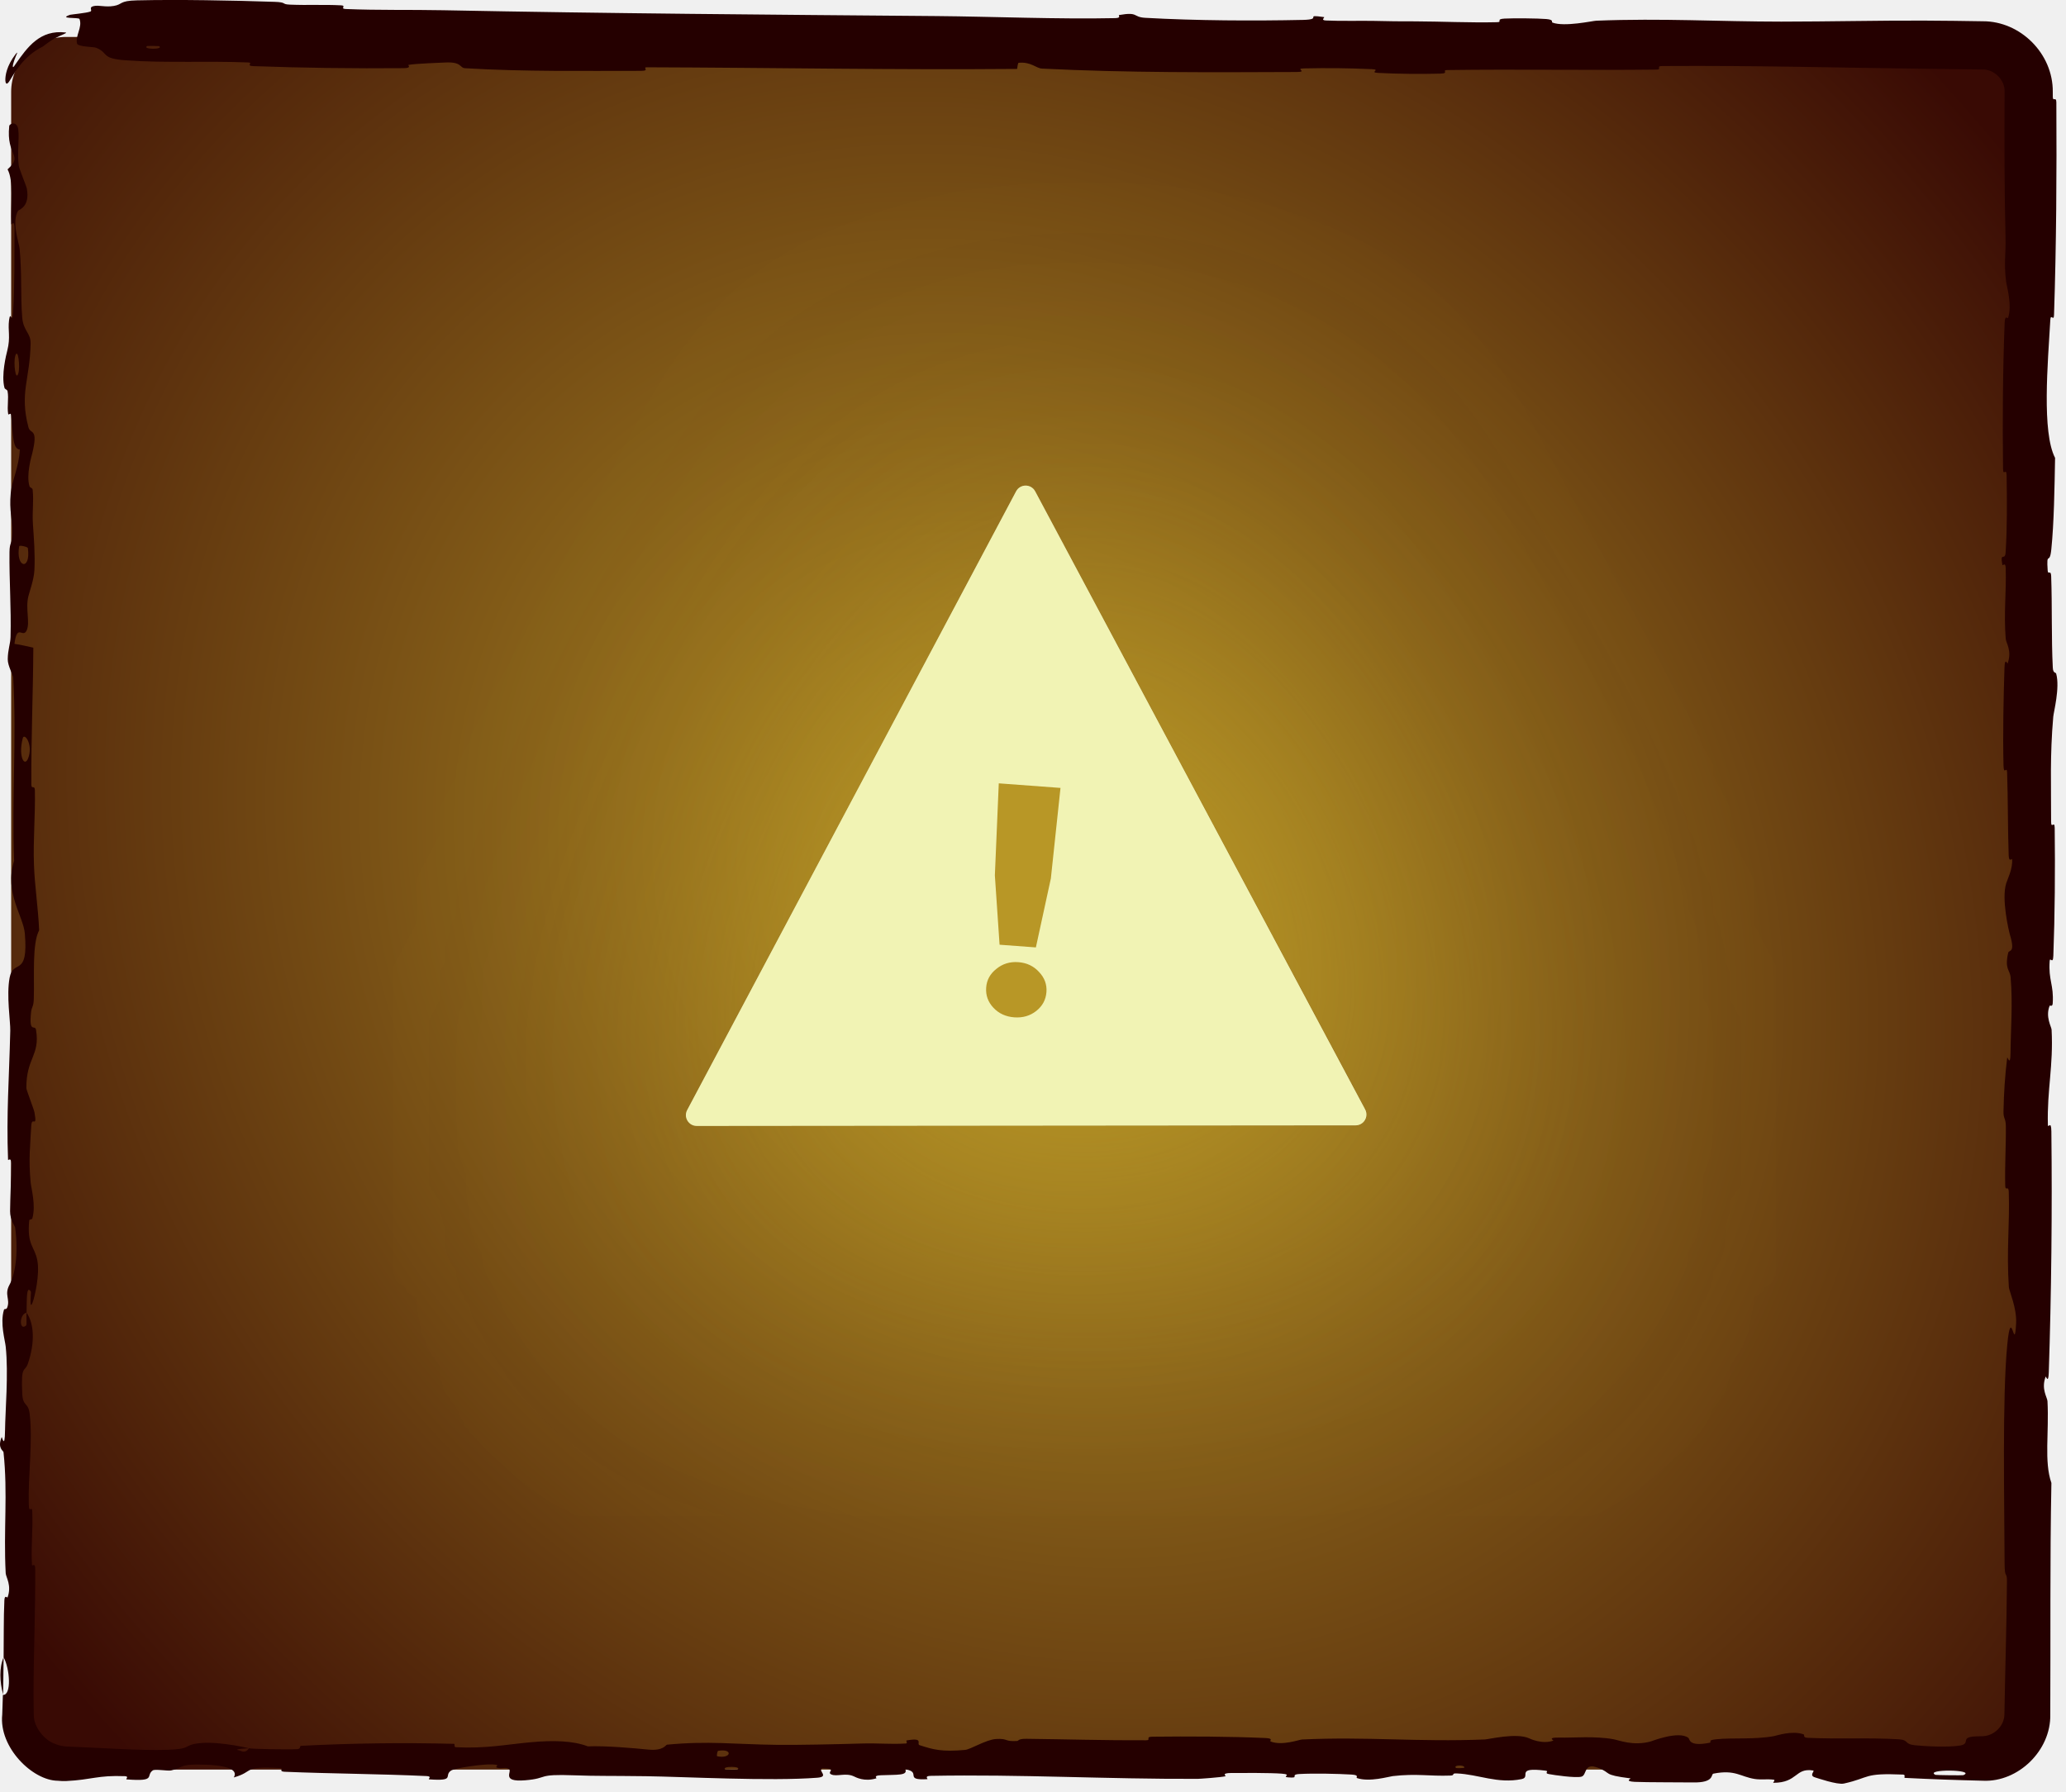
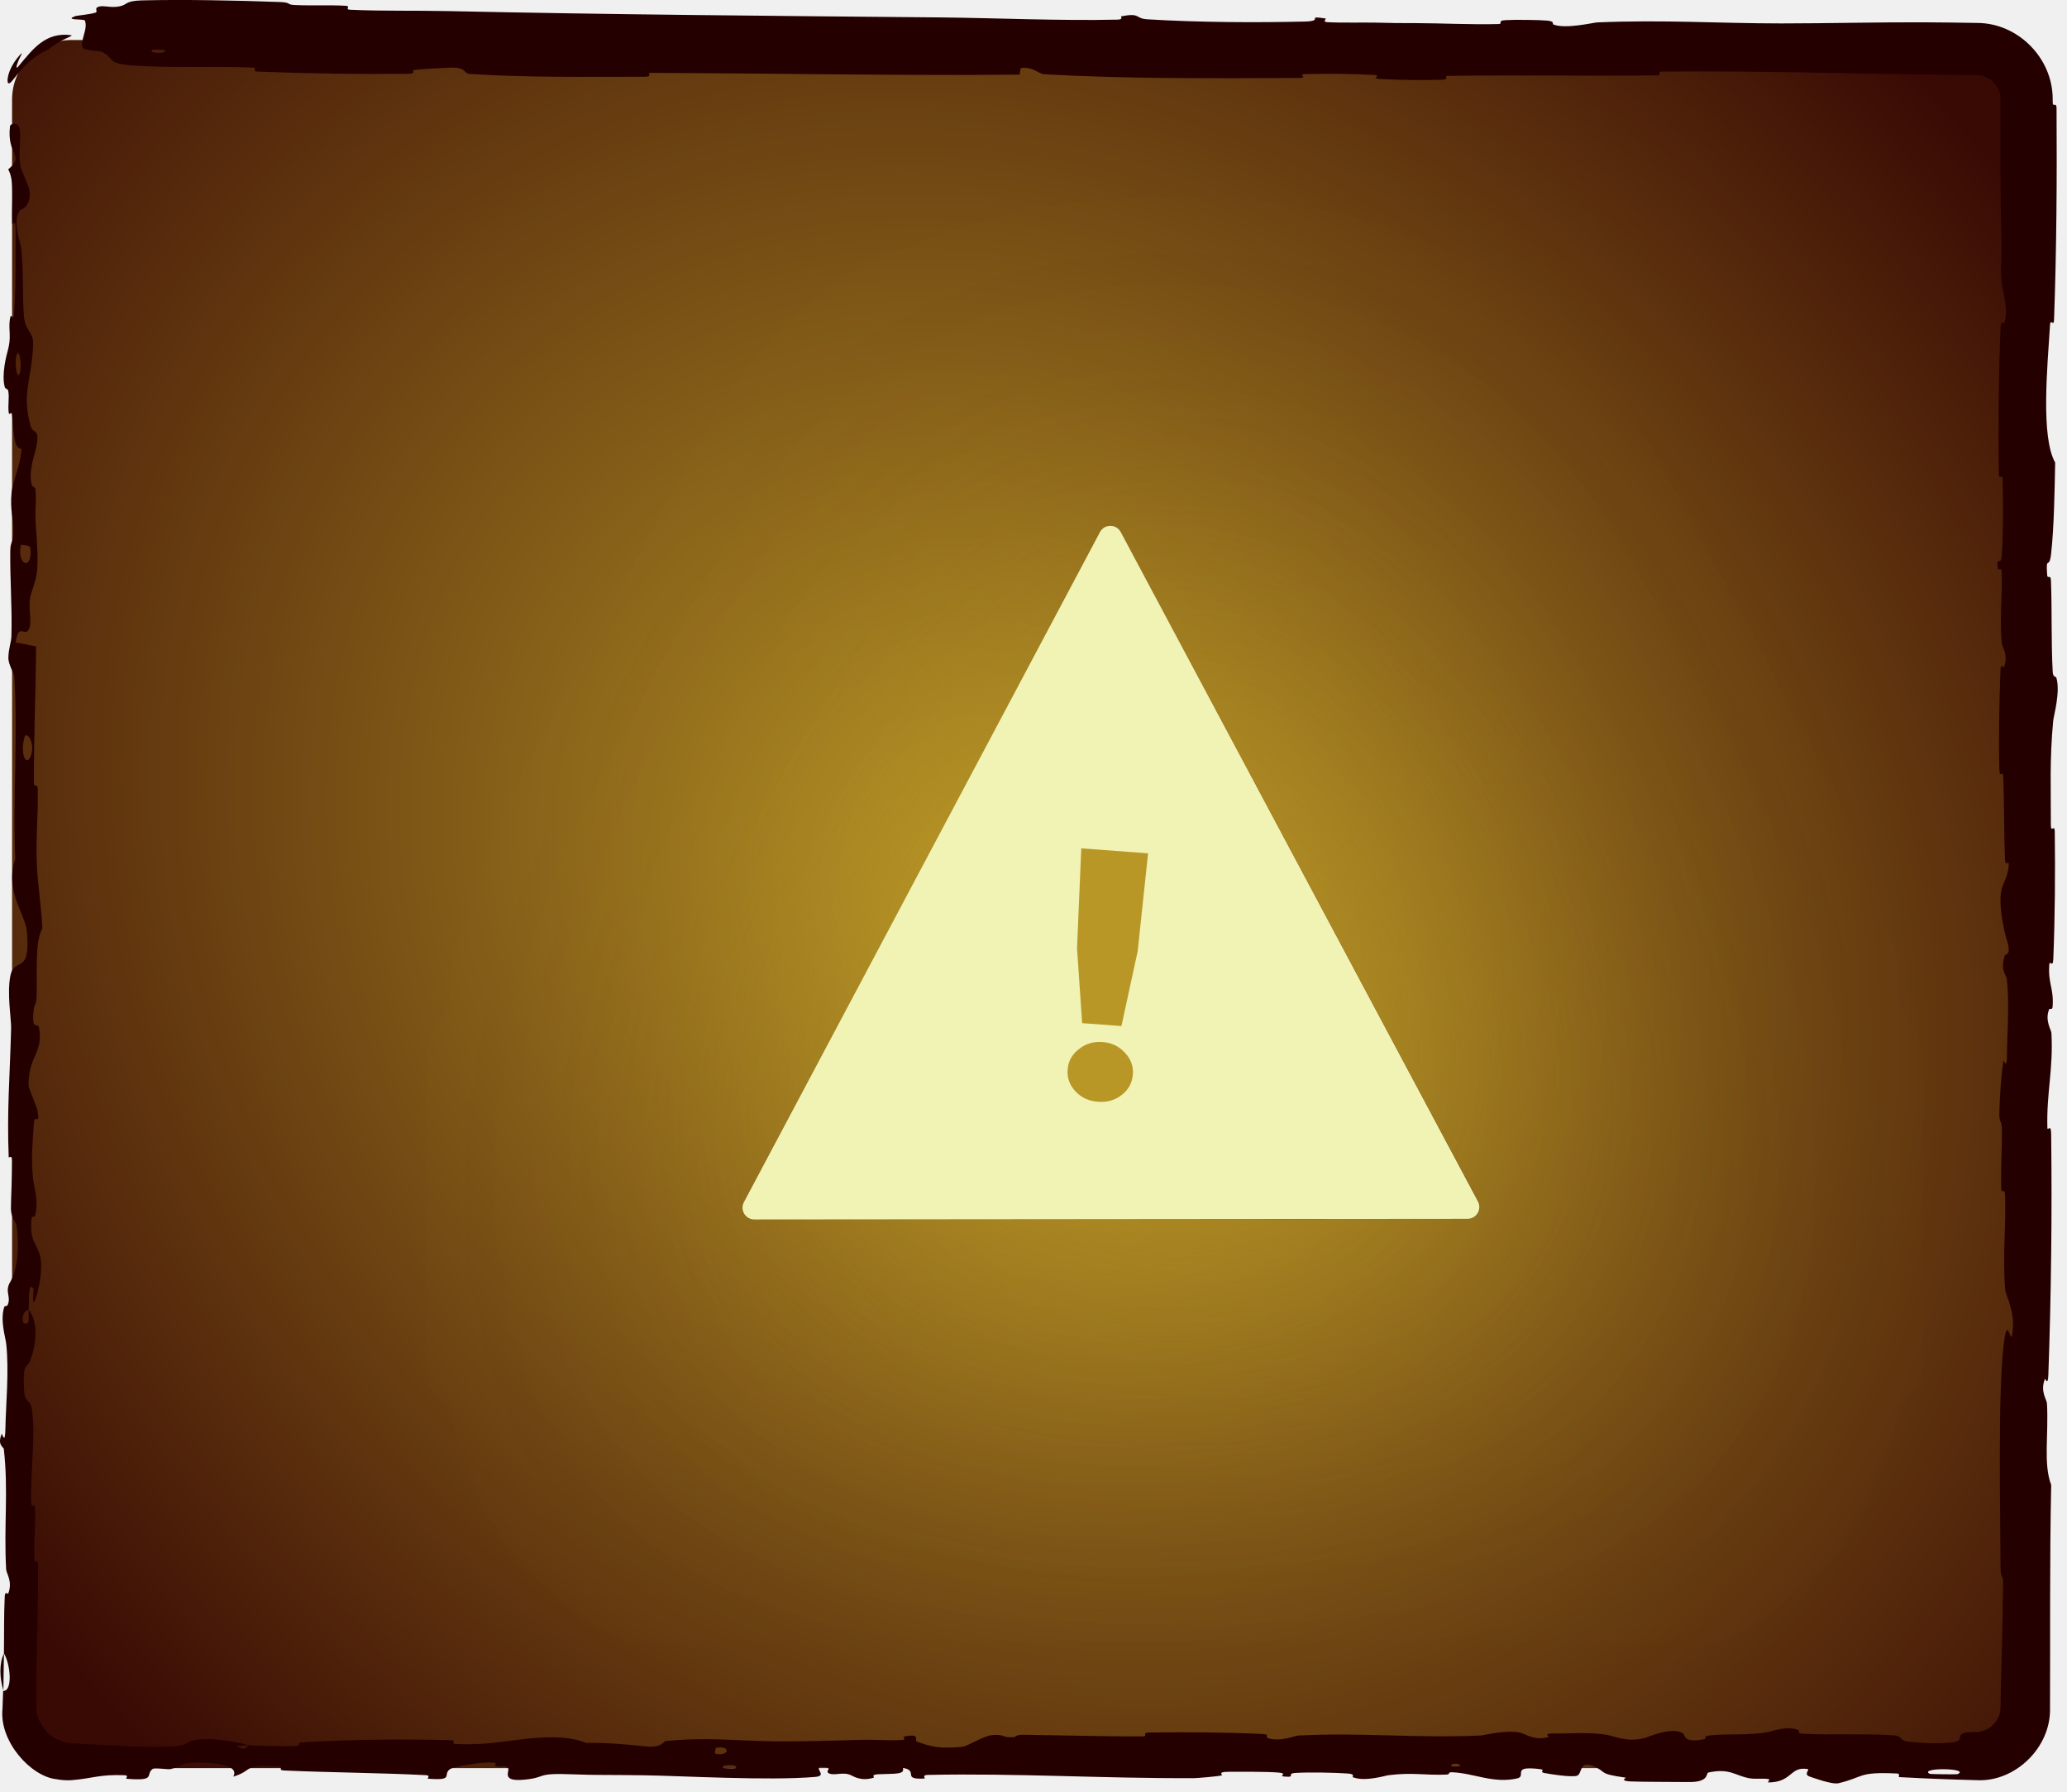
- <svg xmlns="http://www.w3.org/2000/svg" width="211" height="183" viewBox="0 0 211 183" fill="none">
-   <path d="M1.139 9.39C1.139 6.288 3.653 3.773 6.755 3.773H202.522C205.624 3.773 208.139 6.288 208.139 9.39V175.157C208.139 178.259 205.624 180.773 202.522 180.773H6.755C3.653 180.773 1.139 178.259 1.139 175.157V9.39Z" fill="url(#paint0_radial_310_2299)" />
-   <path d="M13.979 0.037C18.228 -0.062 23.799 0.044 28.032 0.188C29.359 0.233 28.687 0.433 29.603 0.473C31.395 0.551 33.063 0.452 34.834 0.545C35.42 0.577 34.69 0.894 35.305 0.92C38.676 1.06 41.865 0.979 45.28 1.046C62.1 1.379 78.634 1.498 95.66 1.642C101.274 1.69 108.098 1.977 113.897 1.852C114.574 1.837 114.17 1.558 114.299 1.535C116.319 1.184 115.647 1.746 116.966 1.821C122.201 2.115 128.022 2.141 133.06 2.034C135.203 1.987 133.054 1.434 135.212 1.745C135.362 1.766 134.818 2.061 135.406 2.093C136.739 2.163 139.268 2.111 140.301 2.134C142.292 2.181 142.621 2.178 144.504 2.181C147.078 2.188 150.14 2.335 152.902 2.268C153.492 2.253 152.711 1.95 153.651 1.899C154.592 1.847 157.082 1.873 157.921 1.944C158.761 2.016 158.403 2.254 158.552 2.308C159.774 2.769 162.654 2.131 163.024 2.115C169.78 1.846 175.574 2.21 181.915 2.209C186.729 2.207 191.877 2.087 196.458 2.104C198.575 2.112 200.567 2.141 202.522 2.173C206.324 2.162 209.688 5.456 209.65 9.39C209.65 9.555 209.651 9.721 209.652 9.887C209.654 10.447 210.011 9.791 210.015 10.475C210.056 17.735 210.017 24.945 209.777 32.174C209.752 32.9 209.44 31.965 209.397 32.689C209.14 37.124 208.522 44.141 209.884 46.775C209.83 49.779 209.776 53.426 209.501 56.113C209.325 57.846 208.984 56.163 209.129 58.292C209.162 58.772 209.46 58.148 209.486 58.867C209.595 61.898 209.498 65.21 209.652 68.209C209.684 68.819 209.952 68.652 210 68.825C210.39 70.277 209.745 72.695 209.698 73.222C209.349 77.236 209.487 80.167 209.478 83.906C209.476 84.773 209.835 83.748 209.846 84.582C209.897 88.913 209.866 93.398 209.707 97.638C209.671 98.581 209.365 97.714 209.332 98.165C209.19 100.152 209.768 100.592 209.643 102.498C209.618 102.9 209.356 102.674 209.327 102.747C208.876 103.894 209.515 104.891 209.529 105.186C209.722 108.918 209.055 111.304 209.149 114.909C209.161 115.34 209.492 114.368 209.506 115.58C209.597 123.658 209.506 132.2 209.241 140.196C209.201 141.439 208.952 140.552 208.921 140.63C208.442 141.905 209.084 142.73 209.108 143.135C209.282 146.333 208.744 149.32 209.509 151.493C209.354 159.401 209.436 167.288 209.394 175.157C209.468 178.827 206.119 182.075 202.522 181.912C199.864 181.849 197.208 181.758 194.555 181.622C194.384 181.614 194.69 181.298 194.349 181.283C190.247 181.106 191.035 181.597 188.32 182.199C187.637 182.35 185.557 181.624 185.372 181.571C184.702 181.374 185.397 180.904 185.173 180.866C183.315 180.568 183.618 182.124 181.111 182.124C181.033 182.122 181.362 181.835 181.152 181.807C180.498 181.717 179.85 181.831 179.211 181.733C177.747 181.505 177.225 180.748 174.99 181.188C174.707 181.246 175.139 182.128 172.901 182.087C172.009 182.069 168.06 182.084 166.953 182.027C165.848 181.97 166.607 181.686 166.528 181.673C163.55 181.297 164.679 181.141 163.187 180.584C161.695 180.03 162.108 181.353 161.5 181.5C160.891 181.648 158.707 181.337 158.17 181.23C157.634 181.122 158.303 180.941 157.826 180.88C154.664 180.481 156.438 181.537 155.396 181.747C152.939 182.244 151.026 181.263 148.777 181.166C148.169 181.14 148.665 181.364 148.123 181.385C145.977 181.465 144.686 181.158 142.245 181.439C141.845 181.485 139.872 182.075 138.594 181.642C138.413 181.58 138.927 181.335 138.012 181.28C136.646 181.198 134.184 181.145 132.716 181.226C131.631 181.287 132.874 181.69 131.509 181.565C130.903 181.509 132.027 181.273 130.887 181.188C129.754 181.102 126.855 181.113 125.752 181.121C124.651 181.129 125.254 181.435 125.165 181.455C124.627 181.573 122.514 181.721 122.327 181.72C112.909 181.758 104.225 181.242 95.056 181.413C94.336 181.426 94.815 181.748 94.706 181.753C92.242 181.888 94.184 181.032 92.463 180.745C92.712 181.399 91.696 181.28 89.961 181.352C89.125 181.387 89.58 181.64 89.504 181.666C88.264 182.051 87.401 181.554 87.178 181.453C86.357 181.079 85.463 181.52 84.904 181.271C84.346 181.022 85.631 180.655 83.967 180.659C83.5 180.894 84.736 181.505 83.472 181.605C78.705 181.98 69.806 181.5 65.973 181.45C62.148 181.4 60.912 181.443 58.683 181.359C54.657 181.206 56.132 181.66 53.632 181.867C51.124 182.075 52.343 180.958 51.983 180.718C51.629 180.478 51.243 180.725 50.803 180.593C50.364 180.461 51.314 180.298 50.282 180.248C49.25 180.199 46.427 180.626 46.061 180.877C45.288 181.409 46.559 181.967 43.828 181.771C43.671 181.759 44.181 181.466 43.579 181.436C38.801 181.21 33.837 181.196 29.065 180.996C28.409 180.968 28.996 180.641 28.614 180.621C24.637 180.412 26.058 180.963 23.878 181.575C24.368 180.761 23.162 180.262 20.143 180.258C18.329 180.254 18.641 180.61 17.468 180.861C17.116 180.936 15.831 180.692 15.599 180.859C14.832 181.406 16.041 182.018 12.929 181.775C12.792 181.763 13.227 181.464 12.755 181.446C9.94 181.336 9.412 181.815 6.755 181.944C6.487 181.954 6.202 181.948 5.895 181.914C3.319 181.89 -0.126 178.505 0.228 175.157C0.259 174.437 0.283 173.756 0.295 173.146C1.211 173.208 1.001 170.428 0.37 169.301C0.396 167.391 0.36 165.329 0.447 163.483C0.477 162.848 0.742 163.265 0.771 163.185C1.22 161.957 0.606 161.127 0.582 160.715C0.348 156.248 0.813 152.608 0.358 148.345C0.342 148.193 -0.294 147.948 0.17 146.809C0.202 146.735 0.492 148.143 0.514 146.137C0.536 144.132 0.877 140.35 0.583 137.566C0.512 136.892 -0.005 135.187 0.399 133.819C0.454 133.637 0.636 133.837 0.737 133.573C1.061 132.723 0.418 132.259 0.964 131.259C1.51 130.26 1.919 128.18 1.542 125.372C1.532 125.283 1.022 124.618 1.03 123.735C1.043 122.325 1.149 120.323 1.146 118.851C1.144 118.147 0.828 118.598 0.822 118.475C0.645 113.736 0.927 110.363 1.049 105.287C1.072 104.356 0.641 101.681 0.982 99.88C1.356 97.901 2.909 99.934 2.539 95.387C2.391 93.553 0.42 91.231 1.441 87.935C1.188 81.542 1.711 75.631 1.349 69.221C1.333 68.932 0.783 68.021 0.791 67.343C0.803 66.337 1.06 65.785 1.077 65.066C1.154 62.056 0.935 59.301 0.969 56.399C0.981 55.297 1.247 55.683 1.262 54.368C1.276 53.055 0.926 52.179 1.095 50.399C1.224 49.055 1.94 47.711 2.023 45.927C1.317 45.859 1.332 44.633 1.146 42.455C1.11 42.037 0.864 42.486 0.834 42.288C0.708 41.481 0.911 40.736 0.773 39.97C0.74 39.784 0.499 39.775 0.459 39.623C0.104 38.329 0.646 36.197 0.74 35.831C1.099 34.427 0.785 33.771 0.926 32.695C1.067 31.62 1.244 33.227 1.33 31.971C1.507 29.369 1.468 26.025 1.479 23.382C1.482 22.328 1.16 23.047 1.153 22.896C1.071 20.716 1.414 18.511 0.773 17.301C2.43 15.79 0.612 15.986 0.944 12.87C0.971 12.624 1.754 12.312 1.869 13.254C1.984 14.197 1.739 15.626 1.919 16.934C1.961 17.244 2.695 19.018 2.739 19.26C3.087 21.156 1.916 21.425 1.852 21.525C1.158 22.663 1.949 24.831 2.003 25.402C2.254 28.013 2.089 30.232 2.268 32.417C2.383 33.846 3.15 33.985 3.127 35.107C3.049 38.837 1.979 40.139 2.907 43.653C3.105 44.407 3.943 43.658 3.284 46.358C3.242 46.528 2.639 48.532 3.021 49.691C3.069 49.836 3.313 49.831 3.334 50.023C3.466 51.309 3.272 52.166 3.365 53.567C3.458 54.968 3.597 56.652 3.514 58.251C3.465 59.214 3.01 60.451 2.898 60.912C2.577 62.215 3.103 63.611 2.715 64.418C2.324 65.232 1.731 63.641 1.478 65.775C2.113 65.854 2.765 66.036 3.403 66.163C3.38 70.839 3.175 75.441 3.203 80.133C3.207 80.714 3.549 80.119 3.562 80.743C3.616 83.374 3.373 85.672 3.47 88.401C3.546 90.513 3.907 92.829 3.998 95.037C3.272 96.386 3.518 99.663 3.452 102.044C3.429 102.878 3.235 102.822 3.172 103.415C2.938 105.652 3.58 104.604 3.681 105.217C4.112 107.849 2.659 108.074 2.695 111.177C2.696 111.341 3.471 113.35 3.519 113.627C3.833 115.385 3.249 113.918 3.192 115.018C3.088 117.027 2.903 118.424 3.13 120.781C3.197 121.468 3.679 123.117 3.306 124.452C3.257 124.628 3.001 124.531 2.986 124.672C2.736 127.23 3.541 127.298 3.813 128.76C4.085 130.222 3.53 132.48 3.37 132.94C2.956 134.142 3.193 132.019 3.153 131.953C2.669 131.189 2.752 132.836 2.712 134.094C1.923 134.276 1.97 136.036 2.672 135.399C2.749 135.326 2.676 134.347 2.712 134.094C3.485 135.199 3.584 137.133 2.861 139.27C2.522 140.27 2.127 139.324 2.272 142.362C2.337 143.741 2.88 143.208 3.028 144.425C3.366 147.204 2.859 150.816 2.939 153.682C2.968 154.722 3.265 153.709 3.295 154.42C3.376 156.306 3.153 157.97 3.267 159.864C3.278 160.036 3.589 159.617 3.593 160.206C3.629 164.672 3.43 168.561 3.424 173.224C3.424 173.778 3.434 174.44 3.449 175.157C3.431 176.509 4.628 177.799 5.566 178.125C5.925 178.28 6.324 178.384 6.755 178.413C10.314 178.549 14.226 178.845 17.091 178.754C19.345 178.683 18.851 178.372 19.817 178.16C21.68 177.749 24.979 178.485 25.423 178.599C25.437 178.603 23.497 178.676 24.532 178.836C25.134 179.169 25.401 178.601 25.423 178.599C25.715 178.673 29.589 178.743 30.358 178.684C30.776 178.651 30.543 178.357 30.761 178.345C35.941 178.081 41.131 178.007 46.385 178.144C46.478 178.15 46.338 178.48 46.556 178.49C49.598 178.637 51.545 178.233 54.054 177.994C56.563 177.754 58.552 177.834 60.037 178.401C61.929 178.329 64.645 178.58 66.207 178.731C67.77 178.883 67.988 178.241 68.126 178.229C72.414 177.823 74.892 178.19 79.341 178.247C81.456 178.275 85.652 178.182 87.942 178.112C89.752 178.056 90.842 178.206 92.51 178.11C92.735 178.097 92.507 177.811 92.576 177.8C94.438 177.458 93.543 178.157 93.927 178.282C95.32 178.735 96.181 178.977 98.565 178.764C99.114 178.715 100.716 177.709 101.718 177.65C103.021 177.575 102.529 177.936 103.893 177.849C104.01 177.841 103.986 177.619 104.828 177.629C108.736 177.671 112.998 177.801 117.059 177.778C117.614 177.776 116.903 177.423 117.704 177.414C121.466 177.373 125.588 177.386 129.253 177.551C130.155 177.593 129.589 177.84 129.785 177.913C130.987 178.357 132.692 177.712 132.973 177.7C139.682 177.39 144.817 177.973 151.656 177.696C152.028 177.679 154.893 176.988 156.171 177.581C156.259 177.62 157.524 178.227 158.642 177.812C158.711 177.786 157.923 177.474 159.299 177.506C160.674 177.537 162.887 177.329 164.778 177.672C165.376 177.78 166.791 178.385 168.576 177.903C168.693 177.869 171.449 176.778 172.432 177.531C172.592 177.655 172.425 178.451 174.556 178.043C174.963 177.964 174.224 177.786 175.296 177.675C176.94 177.504 179.117 177.718 181.137 177.363C181.49 177.3 182.989 176.759 184.192 177.17C184.381 177.234 184.023 177.5 184.658 177.53C187.679 177.672 190.842 177.495 193.909 177.678C194.996 177.743 194.44 178.173 195.573 178.288C196.706 178.403 198.987 178.514 200.173 178.318C201.358 178.121 200.063 177.436 201.839 177.381C202.067 177.374 202.295 177.368 202.522 177.362C203.685 177.307 204.682 176.313 204.709 175.157C204.781 170.636 204.934 166.122 204.969 161.586C204.978 160.443 204.733 161.391 204.728 159.706C204.71 153.494 204.48 142.769 205.001 137.378C205.418 133.059 205.736 138.494 205.905 135.194C205.986 133.601 205.19 131.879 205.165 131.494C204.91 127.738 205.263 125.128 205.155 121.748C205.132 121.05 204.81 121.734 204.794 121.14C204.738 119.111 204.882 116.978 204.856 115.039C204.843 114.169 204.597 114.329 204.616 113.529C204.658 111.614 204.762 109.92 204.993 108.053C205.014 107.883 205.321 109.03 205.332 107.613C205.35 105.319 205.578 102.473 205.342 99.834C205.271 99.051 204.708 99.02 205.097 97.337C205.178 96.984 205.855 97.435 205.27 95.474C205.173 95.145 204.385 91.851 204.893 90.235C205.027 89.809 205.58 88.721 205.493 87.779C205.48 87.651 205.177 88.163 205.147 87.383C205.049 84.633 205.081 81.752 204.986 78.927C204.96 78.172 204.647 79.296 204.618 78.172C204.539 75.08 204.619 71.22 204.717 68.197C204.754 67.082 205.013 67.853 205.041 67.772C205.501 66.468 204.881 65.697 204.845 65.264C204.628 62.572 204.919 60.522 204.842 58.04C204.822 57.355 204.526 57.841 204.5 57.704C204.242 56.291 204.773 57.344 204.832 56.449C204.997 53.942 204.974 51.147 204.936 48.612C204.922 47.681 204.579 48.727 204.57 47.892C204.511 42.945 204.544 37.803 204.733 32.976C204.769 32.067 205.033 32.639 205.093 32.449C205.515 31.144 204.94 29.23 204.885 28.79C204.635 26.788 204.868 26.01 204.824 24.242C204.709 19.638 204.699 14.458 204.729 9.39C204.782 8.177 203.679 7.093 202.522 7.1C201.217 7.084 199.953 7.069 198.743 7.055C188.119 6.932 179.876 6.681 169.745 6.746C169.101 6.75 169.75 7.101 169.195 7.108C162.029 7.193 154.974 7.056 147.793 7.157C147.204 7.165 148.053 7.498 147.108 7.521C145.168 7.572 142.71 7.554 140.749 7.448C139.792 7.396 141.076 7.111 140.113 7.065C137.87 6.958 135.467 6.934 133.164 6.988C132.184 7.011 133.662 7.352 132.388 7.355C123.711 7.389 115.188 7.448 106.419 7.007C105.818 6.977 105.29 6.285 104.012 6.418C103.916 6.61 103.921 6.836 103.879 7.041C91.246 7.151 78.742 6.911 66.074 6.874C65.54 6.873 66.463 7.239 65.429 7.238C59.444 7.233 53.632 7.335 47.51 6.97C46.903 6.935 47.215 6.29 45.425 6.387C45.109 6.405 42.413 6.491 41.716 6.631C41.621 6.652 42.113 6.953 41.244 6.962C36.196 7.008 30.905 6.939 25.866 6.755C25.052 6.725 25.918 6.404 25.339 6.38C21.23 6.21 16.76 6.453 12.833 6.162C10.204 5.966 11.178 5.412 9.781 4.867C9.583 4.79 7.956 4.778 7.872 4.461C7.655 3.663 8.444 2.789 8.12 1.939C8.052 1.755 5.872 1.953 7.163 1.51C7.253 1.48 8.833 1.333 9.223 1.183C9.494 1.08 9.005 0.757 9.558 0.624C10.111 0.491 10.719 0.762 11.635 0.605C12.552 0.447 12.149 0.08 13.979 0.037ZM73.243 179.41C74.69 179.718 74.903 178.589 73.338 178.86C73.263 178.874 73.168 179.395 73.243 179.41ZM2.324 75.414C1.826 77.306 2.558 78.6 2.942 77.266C3.327 75.932 2.475 74.838 2.324 75.414ZM1.96 55.8C1.567 58.011 3.168 58.359 2.845 55.991C2.826 55.854 1.983 55.671 1.96 55.8ZM16.258 4.712C16.238 4.697 15.068 4.682 15.04 4.697C14.417 5.056 16.757 5.085 16.258 4.712ZM1.564 36.337C1.348 37.027 1.598 39.014 1.867 38.156C2.084 37.466 1.834 35.477 1.564 36.337ZM148.716 180.615C148.739 180.632 149.578 180.647 149.561 180.552C149.504 180.246 148.337 180.332 148.716 180.615ZM4.355 4.765C2.292 5.785 1.374 7.659 0.95 8.302C0.734 8.629 0.573 8.654 0.546 8.196C0.536 7.757 0.655 6.753 1.594 5.532C1.95 5.106 1.636 5.632 1.458 6.152C1.278 6.677 1.211 7.161 1.548 6.609C2.806 4.794 4.092 3.01 6.71 3.32C6.935 3.365 6.28 3.551 5.657 3.891C5.021 4.218 4.463 4.708 4.349 4.77C4.351 4.769 4.353 4.767 4.355 4.765ZM74.076 180.766C74.105 180.781 75.266 180.795 75.294 180.781C75.923 180.422 73.584 180.393 74.076 180.766ZM197.662 181.313C197.726 181.345 200.42 181.375 200.508 181.346C201.914 180.759 196.466 180.698 197.662 181.313ZM0.319 173.099C-0.041 171.832 -0.084 170.317 0.369 169.307C0.345 170.566 0.342 171.833 0.319 173.099Z" fill="#250000" />
-   <g filter="url(#filter0_d_310_2299)">
-     <path d="M103.768 50.191C104.185 49.406 105.309 49.405 105.727 50.189L139.429 113.334C139.824 114.073 139.289 114.966 138.451 114.967L71.158 115.026C70.32 115.027 69.784 114.135 70.177 113.395L103.768 50.191Z" fill="#F1F3B4" />
-     <path d="M102.086 96.508L101.605 89.426L102.005 80.023L108.308 80.491L107.324 89.739L105.794 96.784L102.086 96.508ZM103.586 103.927C102.721 103.863 102.012 103.537 101.459 102.949C100.906 102.361 100.659 101.672 100.718 100.881C100.775 100.114 101.12 99.481 101.753 98.982C102.389 98.457 103.139 98.227 104.004 98.291C104.87 98.355 105.578 98.694 106.129 99.306C106.682 99.894 106.93 100.571 106.873 101.338C106.814 102.129 106.468 102.774 105.834 103.274C105.201 103.774 104.451 103.991 103.586 103.927Z" fill="#B89726" />
+ <svg xmlns="http://www.w3.org/2000/svg" width="195" height="169" viewBox="0 0 195 169" fill="none">
+   <g clip-path="url(#clip0_310_2299)">
+     <path d="M1.139 9.39C1.139 6.288 3.653 3.773 6.755 3.773H186.522C189.624 3.773 192.139 6.288 192.139 9.39V161.157C192.139 164.259 189.624 166.773 186.522 166.773H6.755C3.653 166.773 1.139 164.259 1.139 161.157V9.39Z" fill="url(#paint0_radial_310_2299)" />
+     <g filter="url(#filter0_d_310_2299)">
+       <path d="M103.77 50.187C104.187 49.402 105.311 49.401 105.729 50.185L139.431 113.33C139.825 114.069 139.291 114.962 138.453 114.963L71.16 115.022C70.322 115.023 69.786 114.131 70.179 113.391L103.77 50.187Z" fill="#F1F3B4" />
+       <path d="M102.088 96.504L101.607 89.422L102.007 80.019L108.31 80.487L107.326 89.735L105.796 96.78L102.088 96.504ZM103.588 103.923C102.723 103.859 102.014 103.533 101.461 102.945C100.908 102.357 100.661 101.668 100.72 100.877C100.777 100.111 101.122 99.478 101.755 98.978C102.391 98.453 103.141 98.223 104.006 98.287C104.872 98.351 105.58 98.69 106.131 99.302C106.684 99.89 106.932 100.567 106.875 101.334C106.816 102.125 106.47 102.77 105.836 103.27C105.203 103.77 104.453 103.987 103.588 103.923Z" fill="#B89726" />
+     </g>
  </g>
+   <path d="M13.407 0.037C17.32 -0.062 22.45 0.044 26.349 0.188C27.571 0.233 26.952 0.433 27.796 0.473C29.445 0.551 30.982 0.452 32.612 0.545C33.152 0.577 32.48 0.894 33.046 0.92C36.151 1.06 39.087 0.979 42.232 1.046C57.721 1.379 72.947 1.498 88.626 1.642C93.796 1.69 100.08 1.977 105.42 1.852C106.043 1.837 105.672 1.558 105.79 1.535C107.651 1.184 107.032 1.746 108.247 1.821C113.067 2.115 118.428 2.141 123.067 2.034C125.04 1.987 123.061 1.434 125.049 1.745C125.187 1.766 124.686 2.061 125.227 2.093C126.455 2.163 128.783 2.111 129.735 2.134C131.568 2.181 131.871 2.178 133.606 2.181C135.976 2.188 138.796 2.335 141.339 2.268C141.882 2.253 141.163 1.95 142.029 1.899C142.896 1.847 145.188 1.873 145.961 1.944C146.734 2.016 146.405 2.254 146.542 2.308C147.668 2.769 150.32 2.131 150.661 2.115C156.882 1.846 162.217 2.21 168.057 2.209C172.49 2.207 177.231 2.087 181.449 2.104C183.215 2.111 184.886 2.136 186.522 2.164C190.341 2.164 193.679 5.451 193.65 9.39C193.651 9.48 193.651 9.571 193.652 9.661C193.654 10.177 194.011 9.573 194.015 10.202C194.056 16.888 194.017 23.528 193.777 30.185C193.752 30.853 193.44 29.992 193.397 30.659C193.14 34.743 192.522 41.205 193.884 43.63C193.83 46.397 193.776 49.755 193.501 52.23C193.325 53.826 192.984 52.276 193.129 54.236C193.162 54.678 193.46 54.103 193.486 54.766C193.595 57.557 193.498 60.607 193.652 63.368C193.684 63.93 193.952 63.776 194 63.936C194.39 65.273 193.745 67.5 193.698 67.985C193.349 71.681 193.487 74.38 193.478 77.823C193.476 78.622 193.835 77.678 193.846 78.447C193.897 82.434 193.866 86.565 193.707 90.469C193.671 91.338 193.365 90.539 193.332 90.954C193.19 92.784 193.768 93.19 193.643 94.945C193.618 95.315 193.356 95.106 193.327 95.174C192.876 96.23 193.515 97.148 193.529 97.42C193.722 100.857 193.055 103.054 193.149 106.374C193.161 106.771 193.492 105.875 193.506 106.992C193.597 114.43 193.506 122.297 193.241 129.66C193.201 130.805 192.952 129.988 192.921 130.06C192.442 131.234 193.084 131.993 193.108 132.367C193.282 135.311 192.744 138.062 193.509 140.063C193.359 147.112 193.43 154.143 193.398 161.157C193.474 164.829 190.12 168.081 186.522 167.912C184.075 167.849 181.629 167.758 179.185 167.622C179.028 167.614 179.309 167.298 178.996 167.283C175.218 167.106 175.944 167.597 173.444 168.199C172.814 168.35 170.899 167.624 170.729 167.571C170.112 167.374 170.752 166.904 170.545 166.866C168.835 166.568 169.113 168.124 166.805 168.124C166.733 168.122 167.036 167.835 166.842 167.807C166.241 167.717 165.644 167.831 165.055 167.733C163.707 167.505 163.227 166.748 161.168 167.188C160.908 167.246 161.305 168.128 159.245 168.087C158.423 168.069 154.787 168.084 153.767 168.027C152.749 167.97 153.448 167.686 153.376 167.673C150.633 167.297 151.673 167.141 150.299 166.584C148.925 166.03 149.306 167.353 148.746 167.5C148.185 167.648 146.174 167.337 145.679 167.23C145.186 167.122 145.802 166.941 145.362 166.88C142.45 166.481 144.084 167.537 143.125 167.747C140.862 168.244 139.1 167.263 137.029 167.166C136.469 167.14 136.926 167.364 136.427 167.385C134.451 167.465 133.262 167.158 131.014 167.439C130.646 167.485 128.828 168.075 127.652 167.642C127.485 167.58 127.959 167.335 127.116 167.28C125.858 167.198 123.591 167.145 122.239 167.226C121.24 167.287 122.385 167.69 121.128 167.565C120.569 167.509 121.604 167.273 120.555 167.188C119.511 167.102 116.842 167.113 115.826 167.121C114.812 167.129 115.367 167.435 115.285 167.455C114.79 167.573 112.844 167.721 112.672 167.72C103.999 167.758 96.002 167.242 87.558 167.413C86.895 167.426 87.337 167.748 87.236 167.753C84.967 167.888 86.756 167.032 85.171 166.745C85.4 167.399 84.465 167.28 82.867 167.352C82.097 167.387 82.516 167.64 82.446 167.666C81.304 168.051 80.509 167.554 80.304 167.453C79.548 167.079 78.725 167.52 78.21 167.271C77.696 167.022 78.879 166.655 77.347 166.659C76.917 166.894 78.055 167.505 76.891 167.605C72.501 167.98 64.306 167.5 60.777 167.45C57.254 167.4 56.116 167.443 54.063 167.359C50.355 167.206 51.714 167.66 49.412 167.867C47.103 168.075 48.225 166.958 47.893 166.718C47.568 166.478 47.212 166.725 46.806 166.593C46.403 166.461 47.277 166.298 46.327 166.248C45.376 166.199 42.777 166.626 42.44 166.877C41.728 167.409 42.899 167.967 40.383 167.771C40.239 167.759 40.708 167.466 40.154 167.436C35.754 167.21 31.183 167.196 26.789 166.996C26.185 166.968 26.725 166.641 26.373 166.621C22.71 166.412 24.02 166.963 22.012 167.575C22.463 166.761 21.353 166.262 18.573 166.258C16.902 166.254 17.19 166.61 16.109 166.861C15.784 166.936 14.602 166.692 14.388 166.859C13.681 167.406 14.795 168.018 11.929 167.775C11.803 167.763 12.204 167.464 11.769 167.446C9.368 167.344 8.774 167.748 6.755 167.91C6.345 167.937 5.877 167.923 5.351 167.823C2.933 167.592 -0.101 164.257 0.237 161.157C0.263 160.563 0.284 160 0.295 159.492C1.211 159.549 1.001 156.989 0.37 155.951C0.396 154.193 0.36 152.293 0.447 150.594C0.477 150.009 0.742 150.393 0.771 150.319C1.22 149.188 0.606 148.424 0.582 148.044C0.348 143.93 0.813 140.579 0.358 136.653C0.342 136.514 -0.294 136.288 0.17 135.238C0.202 135.17 0.492 136.467 0.514 134.62C0.536 132.773 0.877 129.291 0.583 126.727C0.512 126.106 -0.005 124.536 0.399 123.277C0.454 123.109 0.636 123.293 0.737 123.05C1.061 122.267 0.418 121.84 0.964 120.919C1.51 119.999 1.919 118.084 1.542 115.498C1.532 115.415 1.022 114.803 1.03 113.99C1.043 112.692 1.149 110.849 1.146 109.493C1.144 108.844 0.828 109.259 0.822 109.147C0.645 104.783 0.927 101.677 1.049 97.001C1.072 96.144 0.641 93.681 0.982 92.022C1.356 90.2 2.909 92.073 2.539 87.885C2.391 86.196 0.42 84.058 1.441 81.022C1.188 75.136 1.711 69.692 1.349 63.789C1.333 63.523 0.783 62.684 0.791 62.06C0.803 61.133 1.06 60.625 1.077 59.963C1.154 57.191 0.935 54.654 0.969 51.982C0.981 50.967 1.247 51.322 1.262 50.112C1.276 48.902 0.926 48.096 1.095 46.457C1.224 45.219 1.94 43.981 2.023 42.338C1.317 42.275 1.332 41.147 1.146 39.141C1.11 38.756 0.864 39.169 0.834 38.987C0.708 38.244 0.911 37.558 0.773 36.853C0.74 36.681 0.499 36.673 0.459 36.533C0.104 35.341 0.646 33.378 0.74 33.041C1.099 31.748 0.785 31.144 0.926 30.153C1.067 29.163 1.244 30.643 1.33 29.487C1.507 27.09 1.468 24.011 1.479 21.577C1.482 20.606 1.16 21.269 1.153 21.13C1.071 19.122 1.414 17.091 0.773 15.977C2.43 14.585 0.612 14.767 0.944 11.896C0.971 11.67 1.754 11.382 1.869 12.25C1.984 13.118 1.739 14.435 1.919 15.639C1.961 15.924 2.695 17.558 2.739 17.781C3.087 19.527 1.916 19.774 1.852 19.867C1.158 20.915 1.949 22.911 2.003 23.437C2.254 25.842 2.089 27.885 2.268 29.897C2.383 31.213 3.15 31.341 3.127 32.375C3.049 35.809 1.979 37.008 2.907 40.244C3.105 40.938 3.943 40.248 3.284 42.735C3.242 42.891 2.639 44.737 3.021 45.804C3.069 45.938 3.313 45.934 3.334 46.11C3.466 47.294 3.272 48.084 3.365 49.374C3.458 50.663 3.597 52.214 3.514 53.687C3.465 54.574 3.01 55.713 2.898 56.138C2.577 57.337 3.103 58.623 2.715 59.367C2.324 60.116 1.731 58.651 1.478 60.616C2.113 60.689 2.765 60.856 3.403 60.973C3.38 65.279 3.175 69.517 3.203 73.838C3.207 74.373 3.549 73.825 3.562 74.4C3.616 76.823 3.373 78.939 3.47 81.451C3.546 83.396 3.907 85.529 3.998 87.563C3.272 88.805 3.518 91.823 3.452 94.015C3.429 94.783 3.235 94.732 3.172 95.278C2.938 97.338 3.58 96.373 3.681 96.937C4.112 99.361 2.659 99.568 2.695 102.425C2.696 102.577 3.471 104.427 3.519 104.682C3.833 106.301 3.249 104.95 3.192 105.963C3.088 107.813 2.903 109.099 3.13 111.27C3.197 111.903 3.679 113.421 3.306 114.651C3.257 114.812 3.001 114.723 2.986 114.853C2.736 117.209 3.541 117.271 3.813 118.617C4.085 119.964 3.53 122.044 3.37 122.467C2.956 123.574 3.193 121.618 3.153 121.558C2.669 120.854 2.752 122.371 2.712 123.53C1.923 123.698 1.97 125.318 2.672 124.731C2.749 124.664 2.676 123.763 2.712 123.53C3.485 124.547 3.584 126.328 2.861 128.296C2.522 129.217 2.127 128.346 2.272 131.144C2.337 132.413 2.88 131.923 3.028 133.043C3.366 135.603 2.859 138.929 2.939 141.568C2.968 142.526 3.265 141.593 3.295 142.247C3.376 143.984 3.153 145.516 3.267 147.261C3.278 147.419 3.589 147.033 3.593 147.575C3.629 151.688 3.43 155.269 3.424 159.564C3.424 160.025 3.432 160.568 3.444 161.157C3.428 162.422 4.518 163.679 5.389 164.048C5.791 164.252 6.25 164.396 6.755 164.435C9.892 164.579 13.26 164.84 15.762 164.754C17.838 164.683 17.383 164.372 18.272 164.16C19.988 163.749 23.026 164.485 23.435 164.599C23.447 164.603 21.661 164.676 22.614 164.836C23.168 165.169 23.415 164.601 23.435 164.599C23.703 164.673 27.271 164.743 27.98 164.684C28.365 164.651 28.149 164.357 28.35 164.345C33.121 164.081 37.9 164.007 42.739 164.144C42.824 164.15 42.695 164.48 42.896 164.49C45.697 164.637 47.49 164.233 49.801 163.994C52.111 163.754 53.943 163.834 55.31 164.401C57.053 164.329 59.553 164.58 60.992 164.731C62.431 164.883 62.632 164.241 62.759 164.229C66.708 163.823 68.99 164.19 73.087 164.247C75.035 164.275 78.898 164.182 81.007 164.112C82.674 164.056 83.678 164.206 85.214 164.11C85.422 164.097 85.212 163.811 85.275 163.8C86.989 163.458 86.165 164.157 86.519 164.282C87.802 164.735 88.595 164.977 90.79 164.764C91.296 164.715 92.771 163.709 93.693 163.65C94.893 163.575 94.44 163.936 95.697 163.849C95.804 163.841 95.782 163.619 96.557 163.629C100.157 163.671 104.081 163.801 107.821 163.778C108.332 163.776 107.677 163.423 108.415 163.414C111.879 163.373 115.675 163.386 119.05 163.551C119.88 163.593 119.36 163.84 119.54 163.913C120.647 164.357 122.217 163.712 122.476 163.7C128.654 163.39 133.383 163.973 139.68 163.696C140.023 163.679 142.661 162.988 143.839 163.581C143.919 163.62 145.084 164.227 146.114 163.812C146.178 163.786 145.452 163.474 146.718 163.506C147.985 163.537 150.023 163.329 151.764 163.672C152.315 163.78 153.618 164.385 155.262 163.903C155.369 163.869 157.907 162.778 158.813 163.531C158.96 163.655 158.806 164.451 160.768 164.043C161.143 163.964 160.463 163.786 161.45 163.675C162.964 163.504 164.969 163.718 166.829 163.363C167.154 163.3 168.535 162.759 169.642 163.17C169.816 163.234 169.486 163.5 170.071 163.53C172.853 163.672 175.766 163.495 178.591 163.678C179.591 163.743 179.08 164.173 180.123 164.288C181.166 164.403 183.267 164.514 184.358 164.318C185.45 164.121 184.258 163.436 185.893 163.381C186.103 163.374 186.313 163.368 186.522 163.362C187.683 163.299 188.682 162.321 188.722 161.157C188.798 157.227 188.936 153.301 188.969 149.358C188.978 148.305 188.733 149.178 188.728 147.626C188.71 141.906 188.48 132.029 189.001 127.065C189.418 123.088 189.736 128.093 189.905 125.054C189.986 123.587 189.19 122.001 189.165 121.647C188.91 118.188 189.263 115.784 189.155 112.671C189.132 112.029 188.81 112.659 188.794 112.112C188.738 110.243 188.882 108.279 188.856 106.494C188.843 105.692 188.597 105.84 188.616 105.103C188.658 103.339 188.762 101.779 188.993 100.06C189.014 99.903 189.321 100.96 189.332 99.655C189.35 97.543 189.578 94.921 189.342 92.491C189.271 91.77 188.708 91.742 189.097 90.192C189.178 89.867 189.855 90.282 189.27 88.477C189.173 88.173 188.385 85.14 188.893 83.652C189.027 83.26 189.58 82.257 189.493 81.39C189.48 81.273 189.177 81.744 189.147 81.025C189.049 78.493 189.081 75.84 188.986 73.238C188.96 72.544 188.647 73.578 188.618 72.543C188.539 69.696 188.619 66.142 188.717 63.358C188.754 62.331 189.013 63.041 189.041 62.966C189.501 61.765 188.881 61.055 188.845 60.656C188.628 58.177 188.919 56.289 188.842 54.004C188.822 53.373 188.526 53.821 188.5 53.695C188.242 52.393 188.773 53.363 188.832 52.539C188.997 50.23 188.974 47.657 188.936 45.322C188.922 44.465 188.579 45.428 188.57 44.659C188.511 40.104 188.544 35.368 188.733 30.923C188.769 30.086 189.033 30.613 189.093 30.438C189.515 29.236 188.94 27.474 188.885 27.068C188.635 25.224 188.868 24.508 188.824 22.88C188.71 18.697 188.699 13.998 188.728 9.39C188.782 8.173 187.675 7.088 186.522 7.093C185.501 7.08 184.509 7.067 183.554 7.055C173.77 6.932 166.179 6.681 156.849 6.746C156.256 6.75 156.854 7.101 156.343 7.108C149.744 7.193 143.247 7.056 136.635 7.157C136.092 7.165 136.874 7.498 136.003 7.521C134.217 7.572 131.954 7.554 130.148 7.448C129.267 7.396 130.448 7.111 129.562 7.065C127.497 6.958 125.283 6.934 123.163 6.988C122.26 7.011 123.622 7.352 122.449 7.355C114.457 7.389 106.609 7.448 98.534 7.007C97.98 6.977 97.494 6.285 96.317 6.418C96.228 6.61 96.233 6.836 96.195 7.041C84.561 7.151 73.047 6.911 61.381 6.874C60.889 6.873 61.739 7.239 60.787 7.238C55.275 7.233 49.923 7.335 44.286 6.97C43.727 6.935 44.014 6.29 42.365 6.387C42.074 6.405 39.592 6.491 38.95 6.631C38.863 6.652 39.316 6.953 38.516 6.962C33.867 7.008 28.994 6.939 24.354 6.755C23.605 6.725 24.402 6.404 23.869 6.38C20.084 6.21 15.968 6.453 12.352 6.162C9.932 5.966 10.828 5.412 9.542 4.867C9.36 4.79 7.861 4.778 7.783 4.461C7.584 3.663 8.31 2.789 8.012 1.939C7.949 1.755 5.942 1.953 7.131 1.51C7.214 1.48 8.669 1.333 9.027 1.183C9.277 1.08 8.827 0.757 9.336 0.624C9.846 0.491 10.405 0.762 11.249 0.605C12.093 0.447 11.722 0.08 13.407 0.037ZM67.471 165.41C68.804 165.718 69 164.589 67.559 164.86C67.49 164.874 67.403 165.395 67.471 165.41ZM2.324 69.493C1.826 71.234 2.558 72.426 2.942 71.198C3.327 69.969 2.475 68.962 2.324 69.493ZM1.96 51.43C1.567 53.466 3.168 53.787 2.845 51.606C2.826 51.479 1.983 51.311 1.96 51.43ZM15.506 4.712C15.488 4.697 14.411 4.682 14.385 4.697C13.811 5.056 15.965 5.085 15.506 4.712ZM1.564 33.507C1.348 34.142 1.598 35.972 1.867 35.182C2.084 34.547 1.834 32.715 1.564 33.507ZM136.973 166.615C136.994 166.632 137.767 166.647 137.751 166.552C137.699 166.246 136.624 166.332 136.973 166.615ZM4.532 4.677C2.606 5.537 1.587 7.131 1.104 7.673C0.86 7.947 0.699 7.95 0.713 7.526C0.741 7.118 0.945 6.217 1.892 5.164C2.247 4.797 1.932 5.266 1.738 5.735C1.541 6.208 1.447 6.651 1.805 6.175C3.116 4.618 4.301 2.992 6.713 3.32C6.921 3.364 6.319 3.555 5.743 3.874C5.156 4.183 4.634 4.63 4.526 4.682C4.528 4.681 4.53 4.679 4.532 4.677ZM68.239 166.766C68.265 166.781 69.335 166.795 69.36 166.781C69.939 166.422 67.785 166.393 68.239 166.766ZM182.046 167.313C182.105 167.345 184.587 167.375 184.668 167.346C185.962 166.759 180.945 166.698 182.046 167.313ZM0.319 159.449C-0.041 158.282 -0.084 156.886 0.369 155.956C0.345 157.116 0.342 158.283 0.319 159.449Z" fill="#250000" />
  <defs>
-     <filter id="filter0_d_310_2299" x="40.245" y="17.802" width="141.116" height="137.026" filterUnits="userSpaceOnUse" color-interpolation-filters="sRGB">
+     <filter id="filter0_d_310_2299" x="40.247" y="17.798" width="141.116" height="137.026" filterUnits="userSpaceOnUse" color-interpolation-filters="sRGB">
      <feFlood flood-opacity="0" result="BackgroundImageFix" />
      <feColorMatrix in="SourceAlpha" type="matrix" values="0 0 0 0 0 0 0 0 0 0 0 0 0 0 0 0 0 0 127 0" result="hardAlpha" />
      <feOffset dx="6" dy="4" />
      <feGaussianBlur stdDeviation="17.9" />
      <feComposite in2="hardAlpha" operator="out" />
      <feColorMatrix type="matrix" values="0 0 0 0 0.722 0 0 0 0 0.592 0 0 0 0 0.149 0 0 0 1 0" />
      <feBlend mode="normal" in2="BackgroundImageFix" result="effect1_dropShadow_310_2299" />
      <feBlend mode="normal" in="SourceGraphic" in2="effect1_dropShadow_310_2299" result="shape" />
    </filter>
-     <radialGradient id="paint0_radial_310_2299" cx="0" cy="0" r="1" gradientUnits="userSpaceOnUse" gradientTransform="translate(104.639 92.2734) rotate(134.838) scale(124.805 145.958)">
+     <radialGradient id="paint0_radial_310_2299" cx="0" cy="0" r="1" gradientTransform="matrix(-81.1981 81.5 -95.5 -94.7751 96.6387 85.2734)" gradientUnits="userSpaceOnUse">
      <stop stop-color="#B89726" />
      <stop offset="1" stop-color="#390A04" />
    </radialGradient>
+     <clipPath id="clip0_310_2299">
+       <path d="M1.139 9.39C1.139 6.288 3.653 3.773 6.755 3.773H186.522C189.624 3.773 192.139 6.288 192.139 9.39V161.157C192.139 164.259 189.624 166.773 186.522 166.773H6.755C3.653 166.773 1.139 164.259 1.139 161.157V9.39Z" fill="white" />
+     </clipPath>
  </defs>
</svg>
